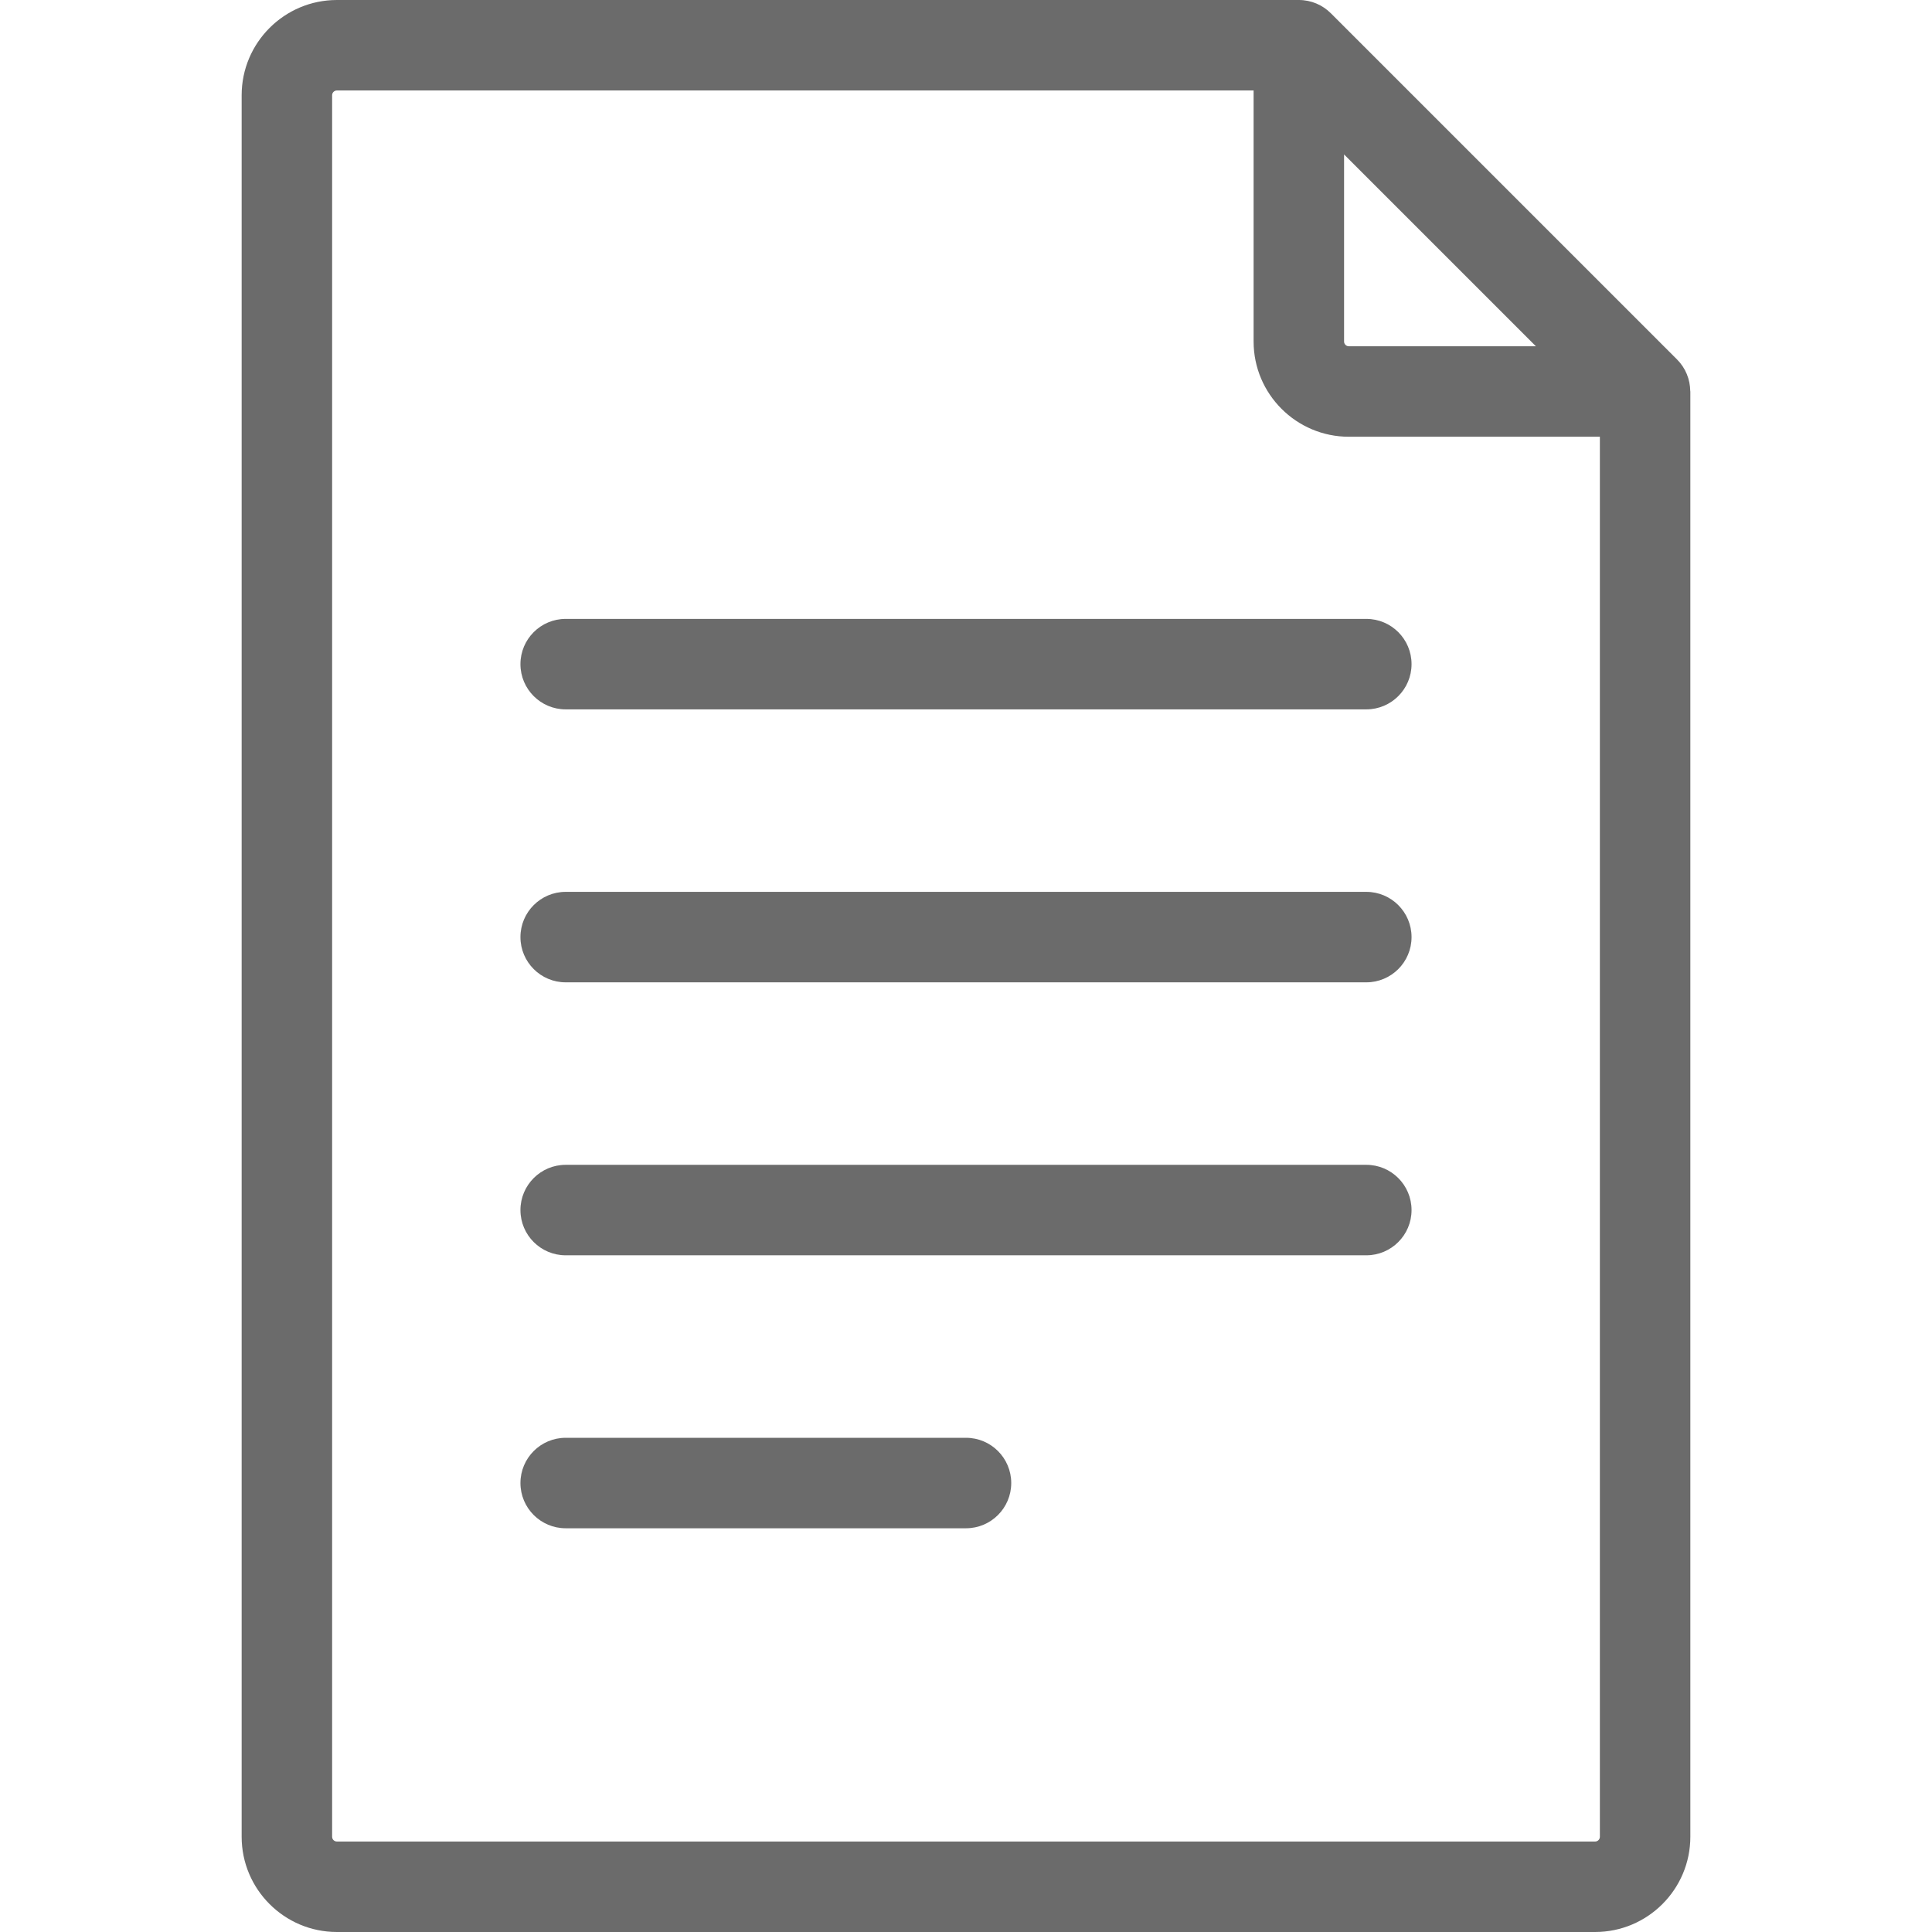
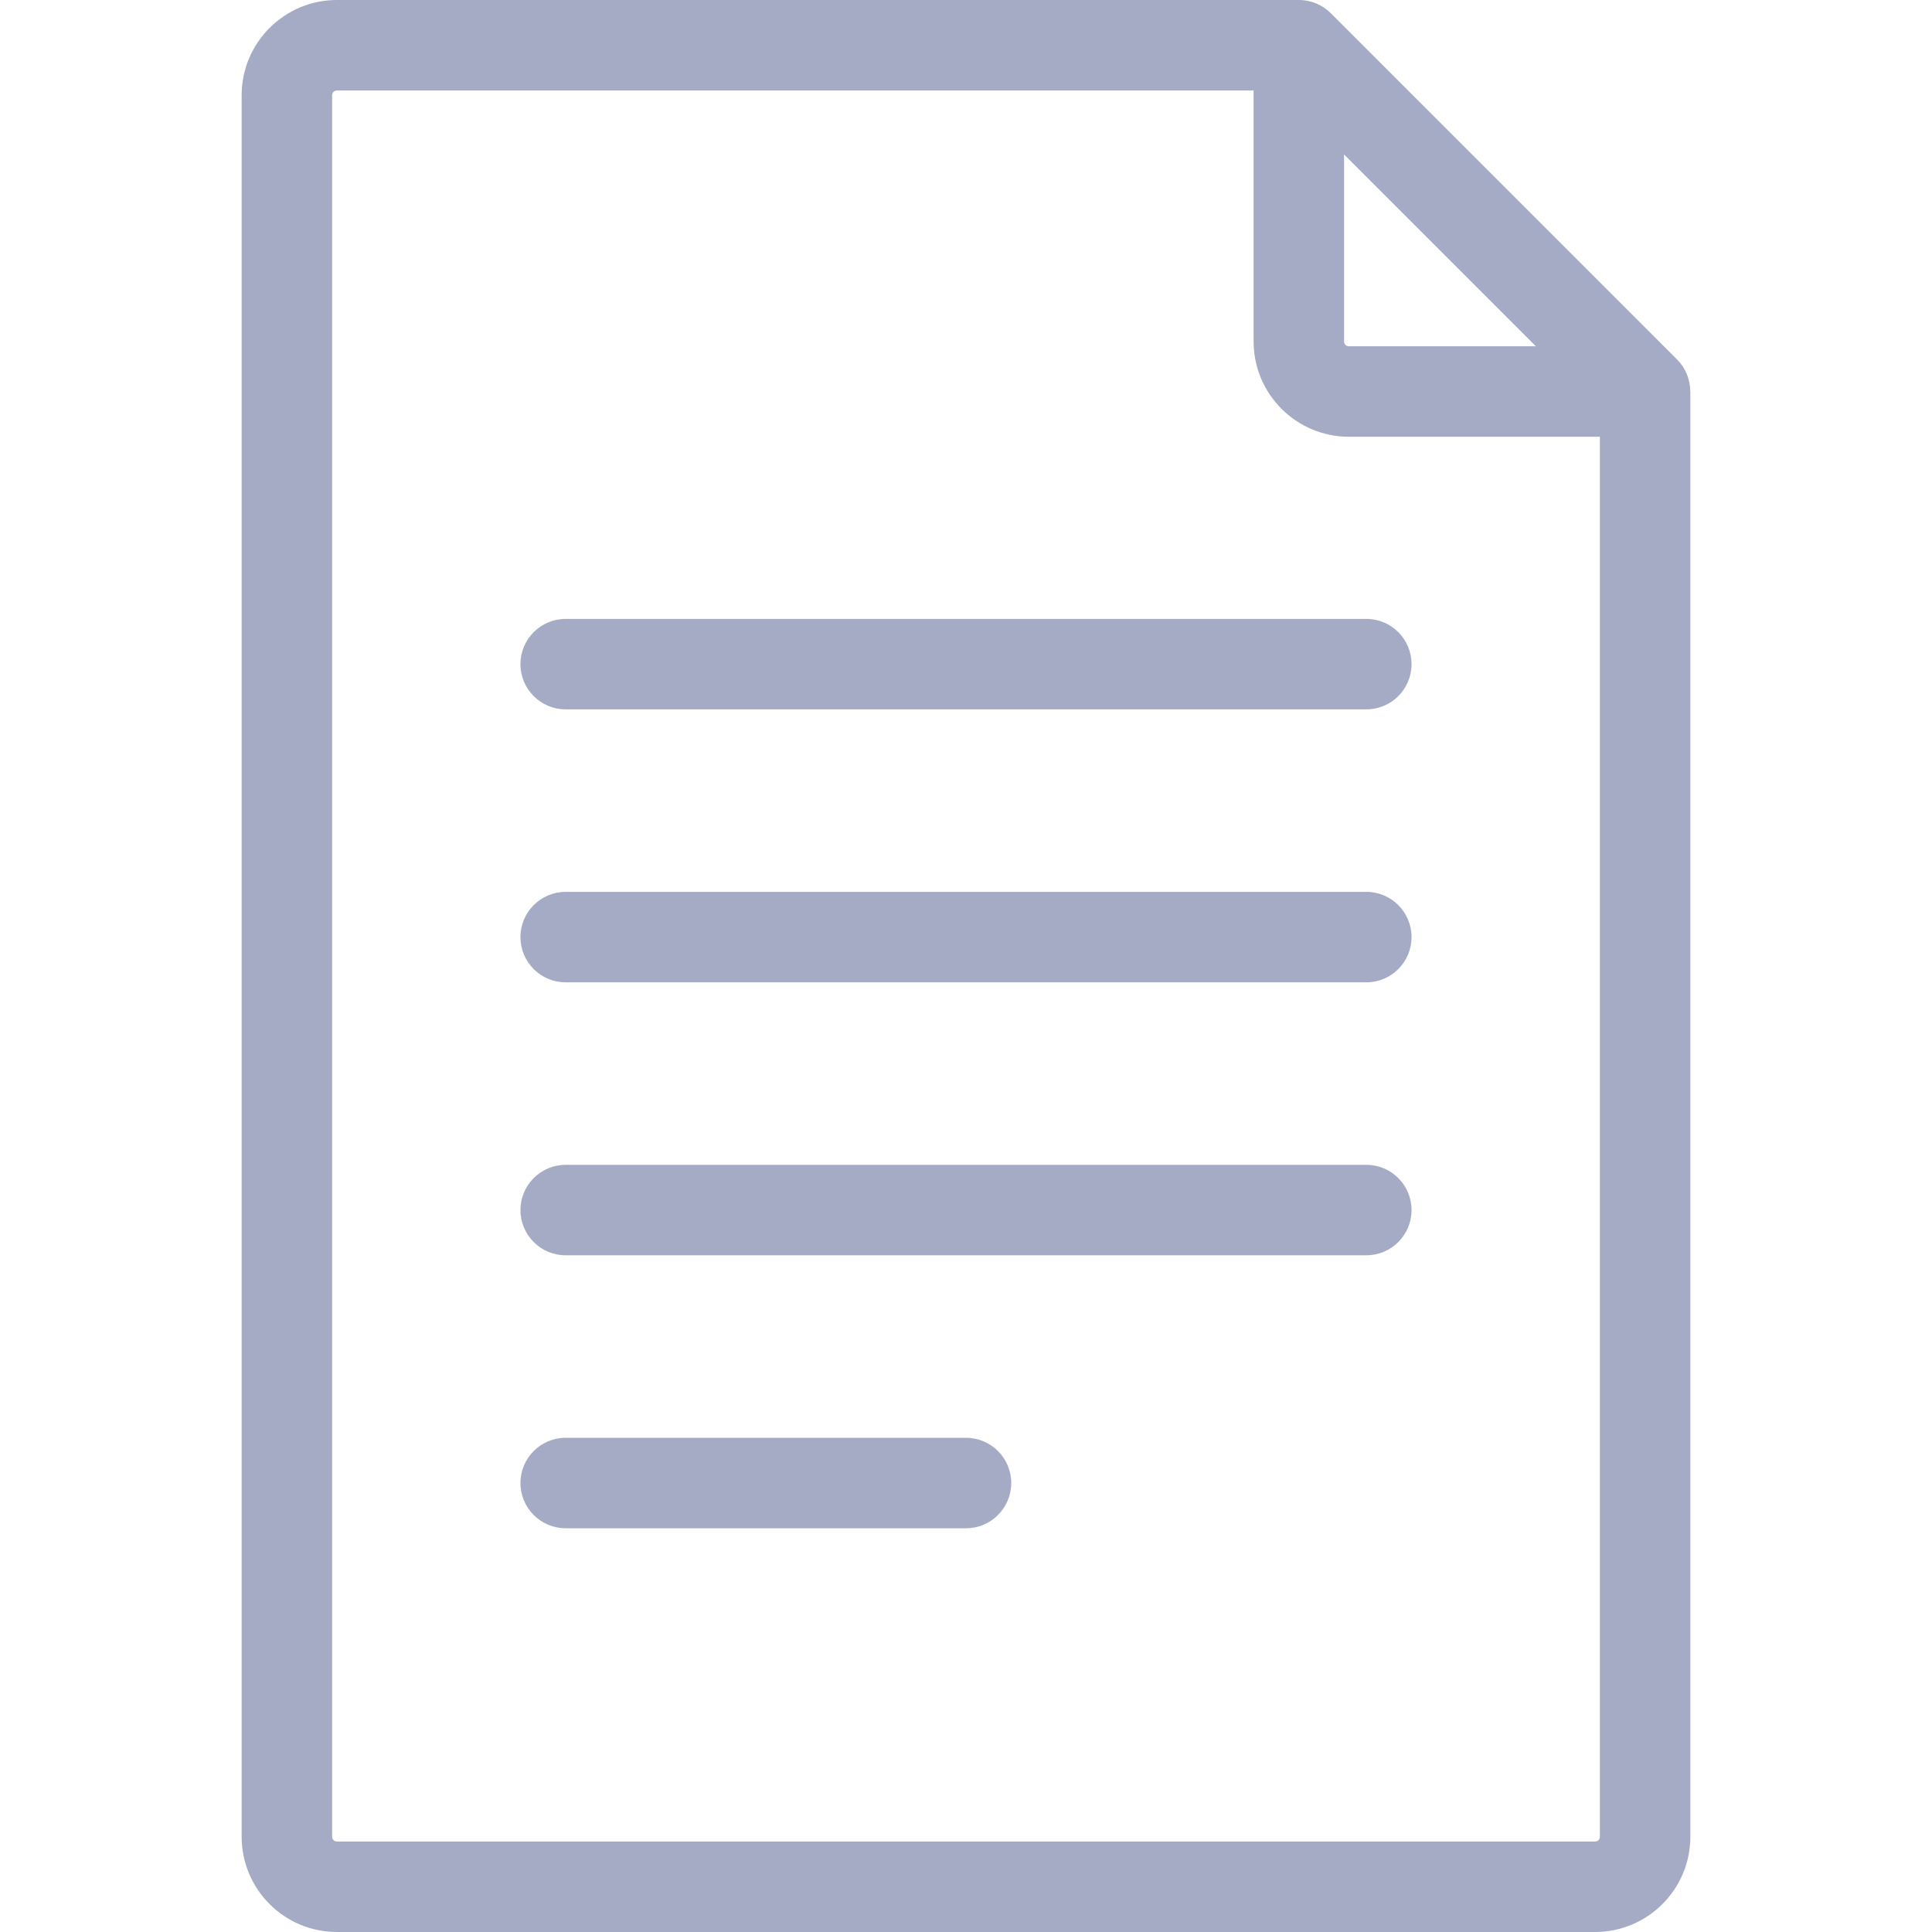
<svg xmlns="http://www.w3.org/2000/svg" version="1.1" id="Layer_1" x="0px" y="0px" viewBox="0 0 512 512" style="enable-background:new 0 0 512 512;" xml:space="preserve" width="512px" height="512px">
  <g>
    <g>
-       <path d="M447.933,103.629c-0.034-3.076-1.224-6.09-3.485-8.352L352.683,3.511c-0.004-0.004-0.007-0.005-0.011-0.008    C350.505,1.338,347.511,0,344.206,0H89.278C75.361,0,64.04,11.32,64.04,25.237v461.525c0,13.916,11.32,25.237,25.237,25.237    h333.444c13.916,0,25.237-11.32,25.237-25.237V103.753C447.96,103.709,447.937,103.672,447.933,103.629z M356.194,40.931    l50.834,50.834h-49.572c-0.695,0-1.262-0.567-1.262-1.262V40.931z M423.983,486.763c0,0.695-0.566,1.261-1.261,1.261H89.278    c-0.695,0-1.261-0.566-1.261-1.261V25.237c0-0.695,0.566-1.261,1.261-1.261h242.94v66.527c0,13.916,11.322,25.239,25.239,25.239    h66.527V486.763z" fill="#6B6B6B" />
+       <path d="M447.933,103.629c-0.034-3.076-1.224-6.09-3.485-8.352L352.683,3.511c-0.004-0.004-0.007-0.005-0.011-0.008    C350.505,1.338,347.511,0,344.206,0H89.278C75.361,0,64.04,11.32,64.04,25.237v461.525c0,13.916,11.32,25.237,25.237,25.237    h333.444c13.916,0,25.237-11.32,25.237-25.237V103.753C447.96,103.709,447.937,103.672,447.933,103.629z M356.194,40.931    l50.834,50.834h-49.572c-0.695,0-1.262-0.567-1.262-1.262V40.931z M423.983,486.763c0,0.695-0.566,1.261-1.261,1.261H89.278    c-0.695,0-1.261-0.566-1.261-1.261V25.237c0-0.695,0.566-1.261,1.261-1.261h242.94v66.527c0,13.916,11.322,25.239,25.239,25.239    h66.527V486.763z" fill="#a5abc5" />
    </g>
  </g>
  <g>
    <g>
-       <path d="M362.088,164.014H149.912c-6.62,0-11.988,5.367-11.988,11.988c0,6.62,5.368,11.988,11.988,11.988h212.175    c6.62,0,11.988-5.368,11.988-11.988C374.076,169.381,368.707,164.014,362.088,164.014z" fill="#6B6B6B" />
+       <path d="M362.088,164.014H149.912c-6.62,0-11.988,5.367-11.988,11.988c0,6.62,5.368,11.988,11.988,11.988h212.175    c6.62,0,11.988-5.368,11.988-11.988C374.076,169.381,368.707,164.014,362.088,164.014z" fill="#a5abc5" />
    </g>
  </g>
  <g>
    <g>
-       <path d="M362.088,236.353H149.912c-6.62,0-11.988,5.368-11.988,11.988c0,6.62,5.368,11.988,11.988,11.988h212.175    c6.62,0,11.988-5.368,11.988-11.988C374.076,241.721,368.707,236.353,362.088,236.353z" fill="#6B6B6B" />
+       <path d="M362.088,236.353H149.912c-6.62,0-11.988,5.368-11.988,11.988c0,6.62,5.368,11.988,11.988,11.988h212.175    c6.62,0,11.988-5.368,11.988-11.988C374.076,241.721,368.707,236.353,362.088,236.353z" fill="#a5abc5" />
    </g>
  </g>
  <g>
    <g>
-       <path d="M362.088,308.691H149.912c-6.62,0-11.988,5.368-11.988,11.988c0,6.621,5.368,11.988,11.988,11.988h212.175    c6.62,0,11.988-5.367,11.988-11.988C374.076,314.06,368.707,308.691,362.088,308.691z" fill="#6B6B6B" />
+       <path d="M362.088,308.691H149.912c-6.62,0-11.988,5.368-11.988,11.988c0,6.621,5.368,11.988,11.988,11.988h212.175    c6.62,0,11.988-5.367,11.988-11.988C374.076,314.06,368.707,308.691,362.088,308.691z" fill="#a5abc5" />
    </g>
  </g>
  <g>
    <g>
-       <path d="M256,381.031H149.912c-6.62,0-11.988,5.368-11.988,11.988c0,6.621,5.368,11.988,11.988,11.988H256    c6.62,0,11.988-5.367,11.988-11.988C267.988,386.398,262.62,381.031,256,381.031z" fill="#6B6B6B" />
+       <path d="M256,381.031H149.912c-6.62,0-11.988,5.368-11.988,11.988c0,6.621,5.368,11.988,11.988,11.988H256    c6.62,0,11.988-5.367,11.988-11.988C267.988,386.398,262.62,381.031,256,381.031z" fill="#a5abc5" />
    </g>
  </g>
  <g>
</g>
  <g>
</g>
  <g>
</g>
  <g>
</g>
  <g>
</g>
  <g>
</g>
  <g>
</g>
  <g>
</g>
  <g>
</g>
  <g>
</g>
  <g>
</g>
  <g>
</g>
  <g>
</g>
  <g>
</g>
  <g>
</g>
</svg>
